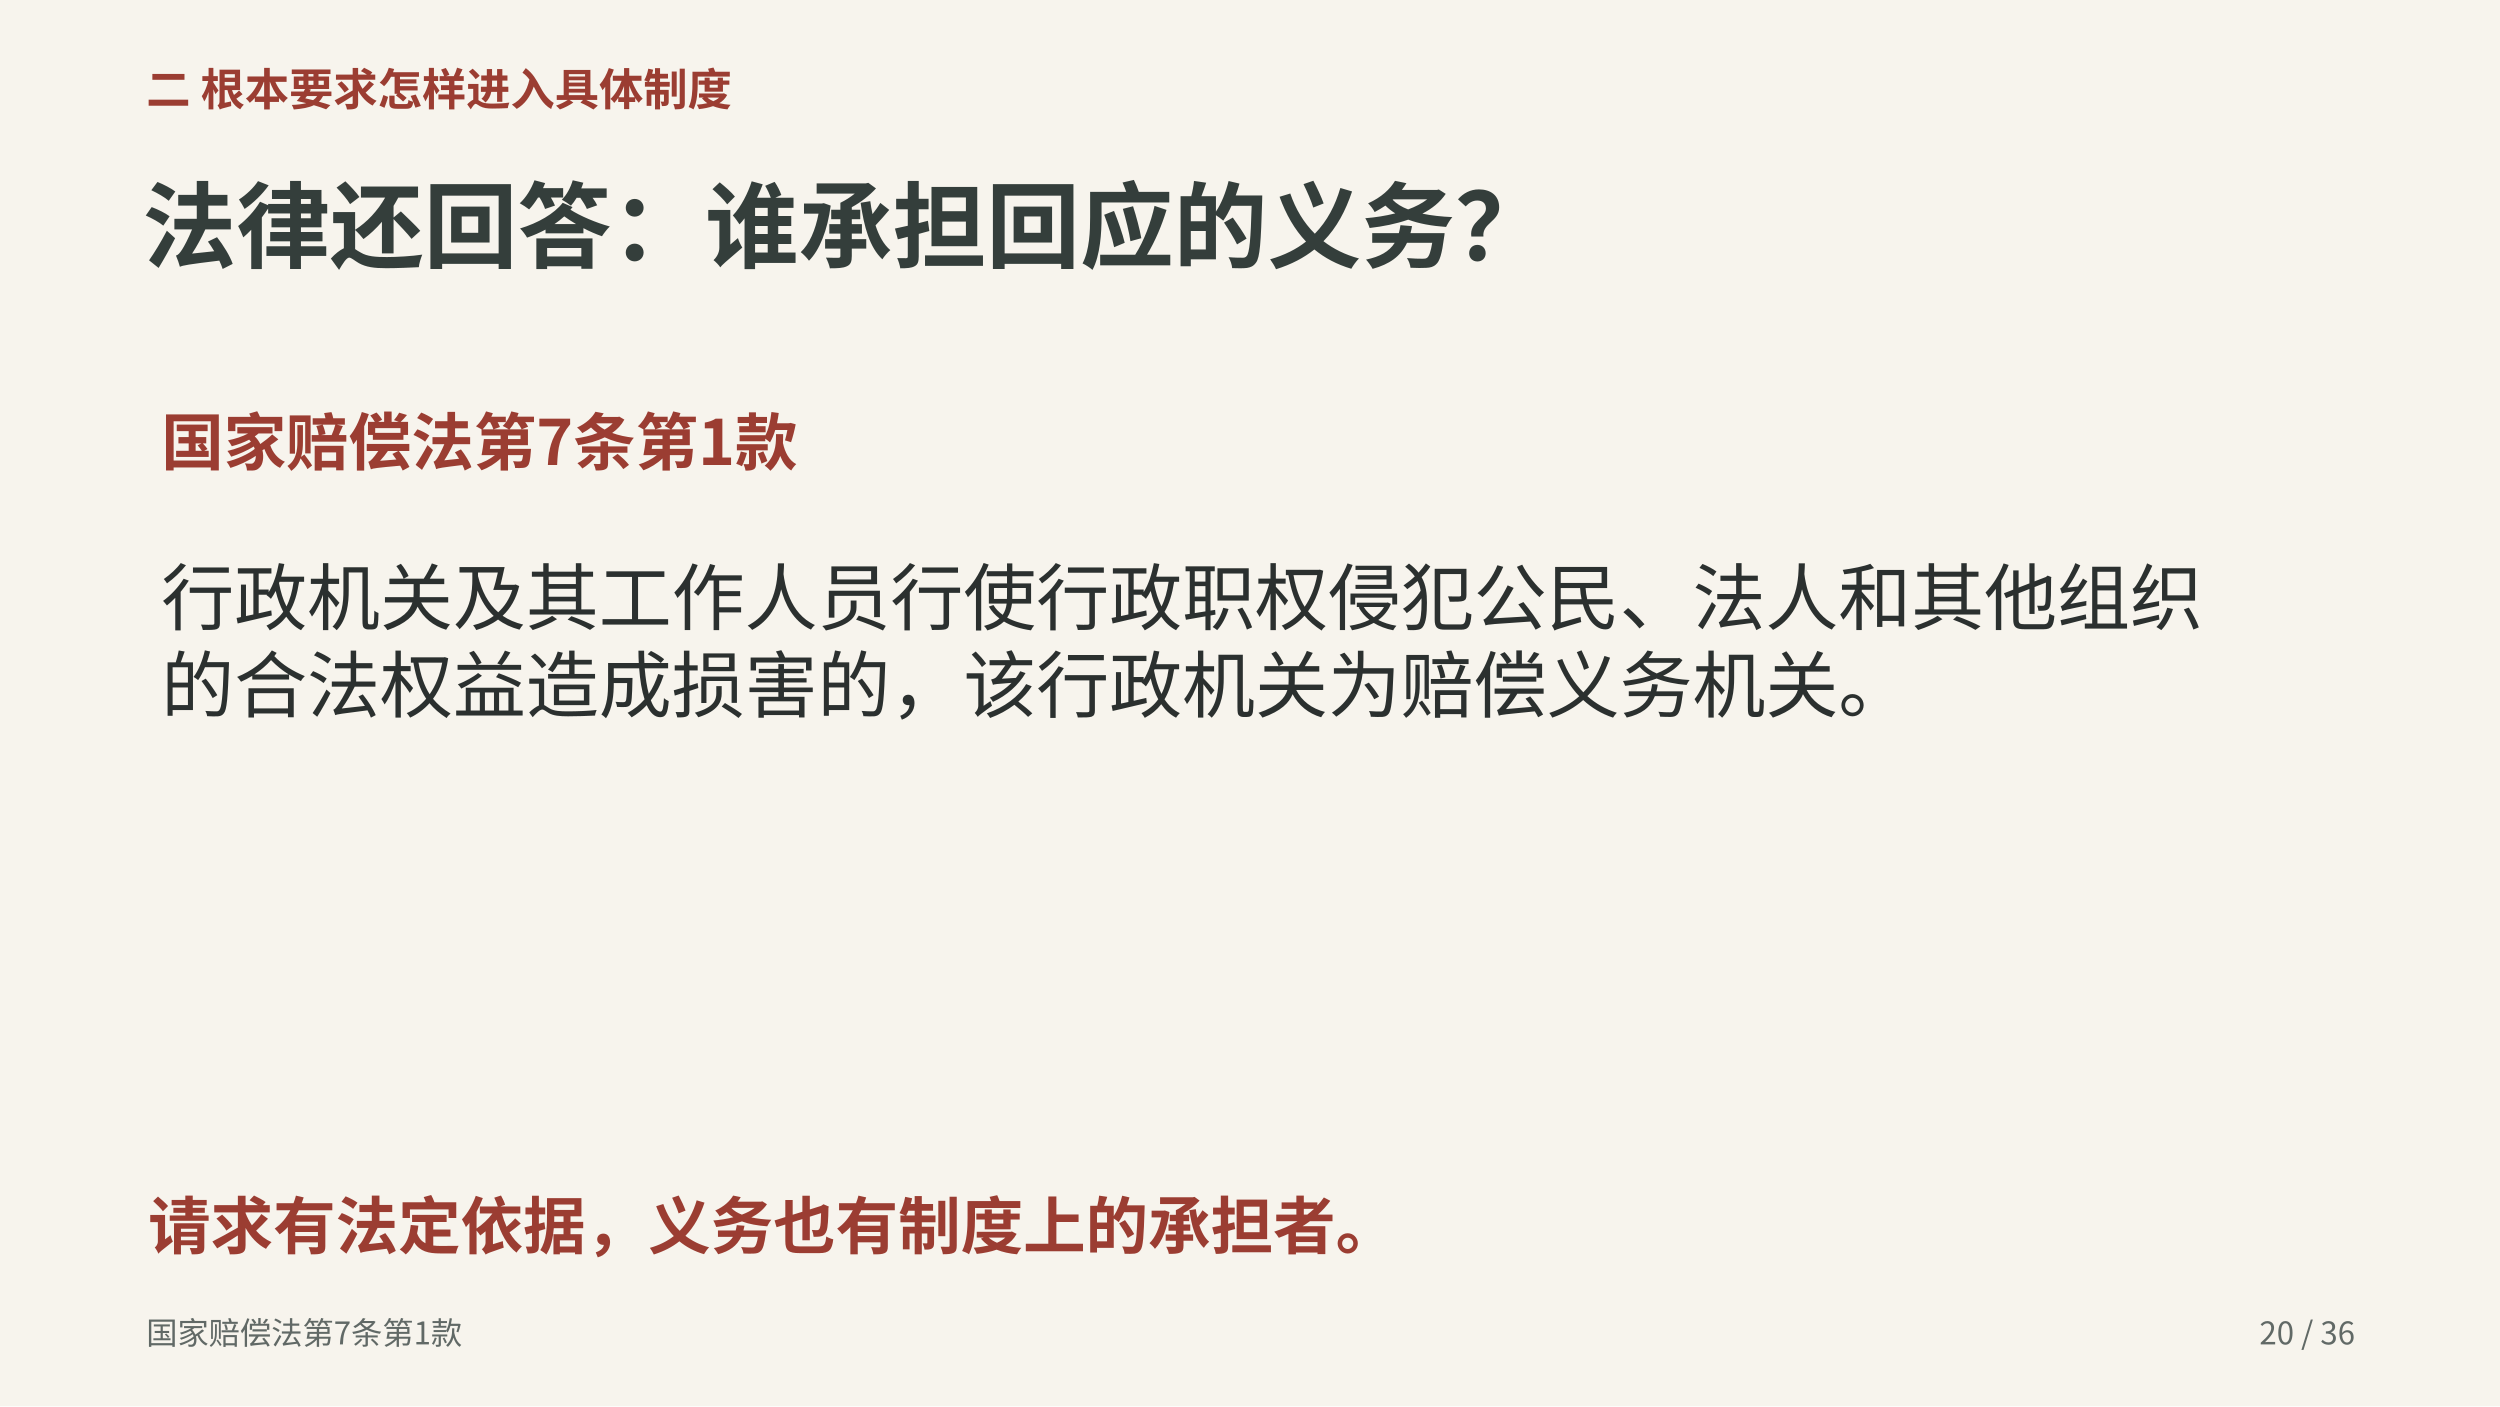
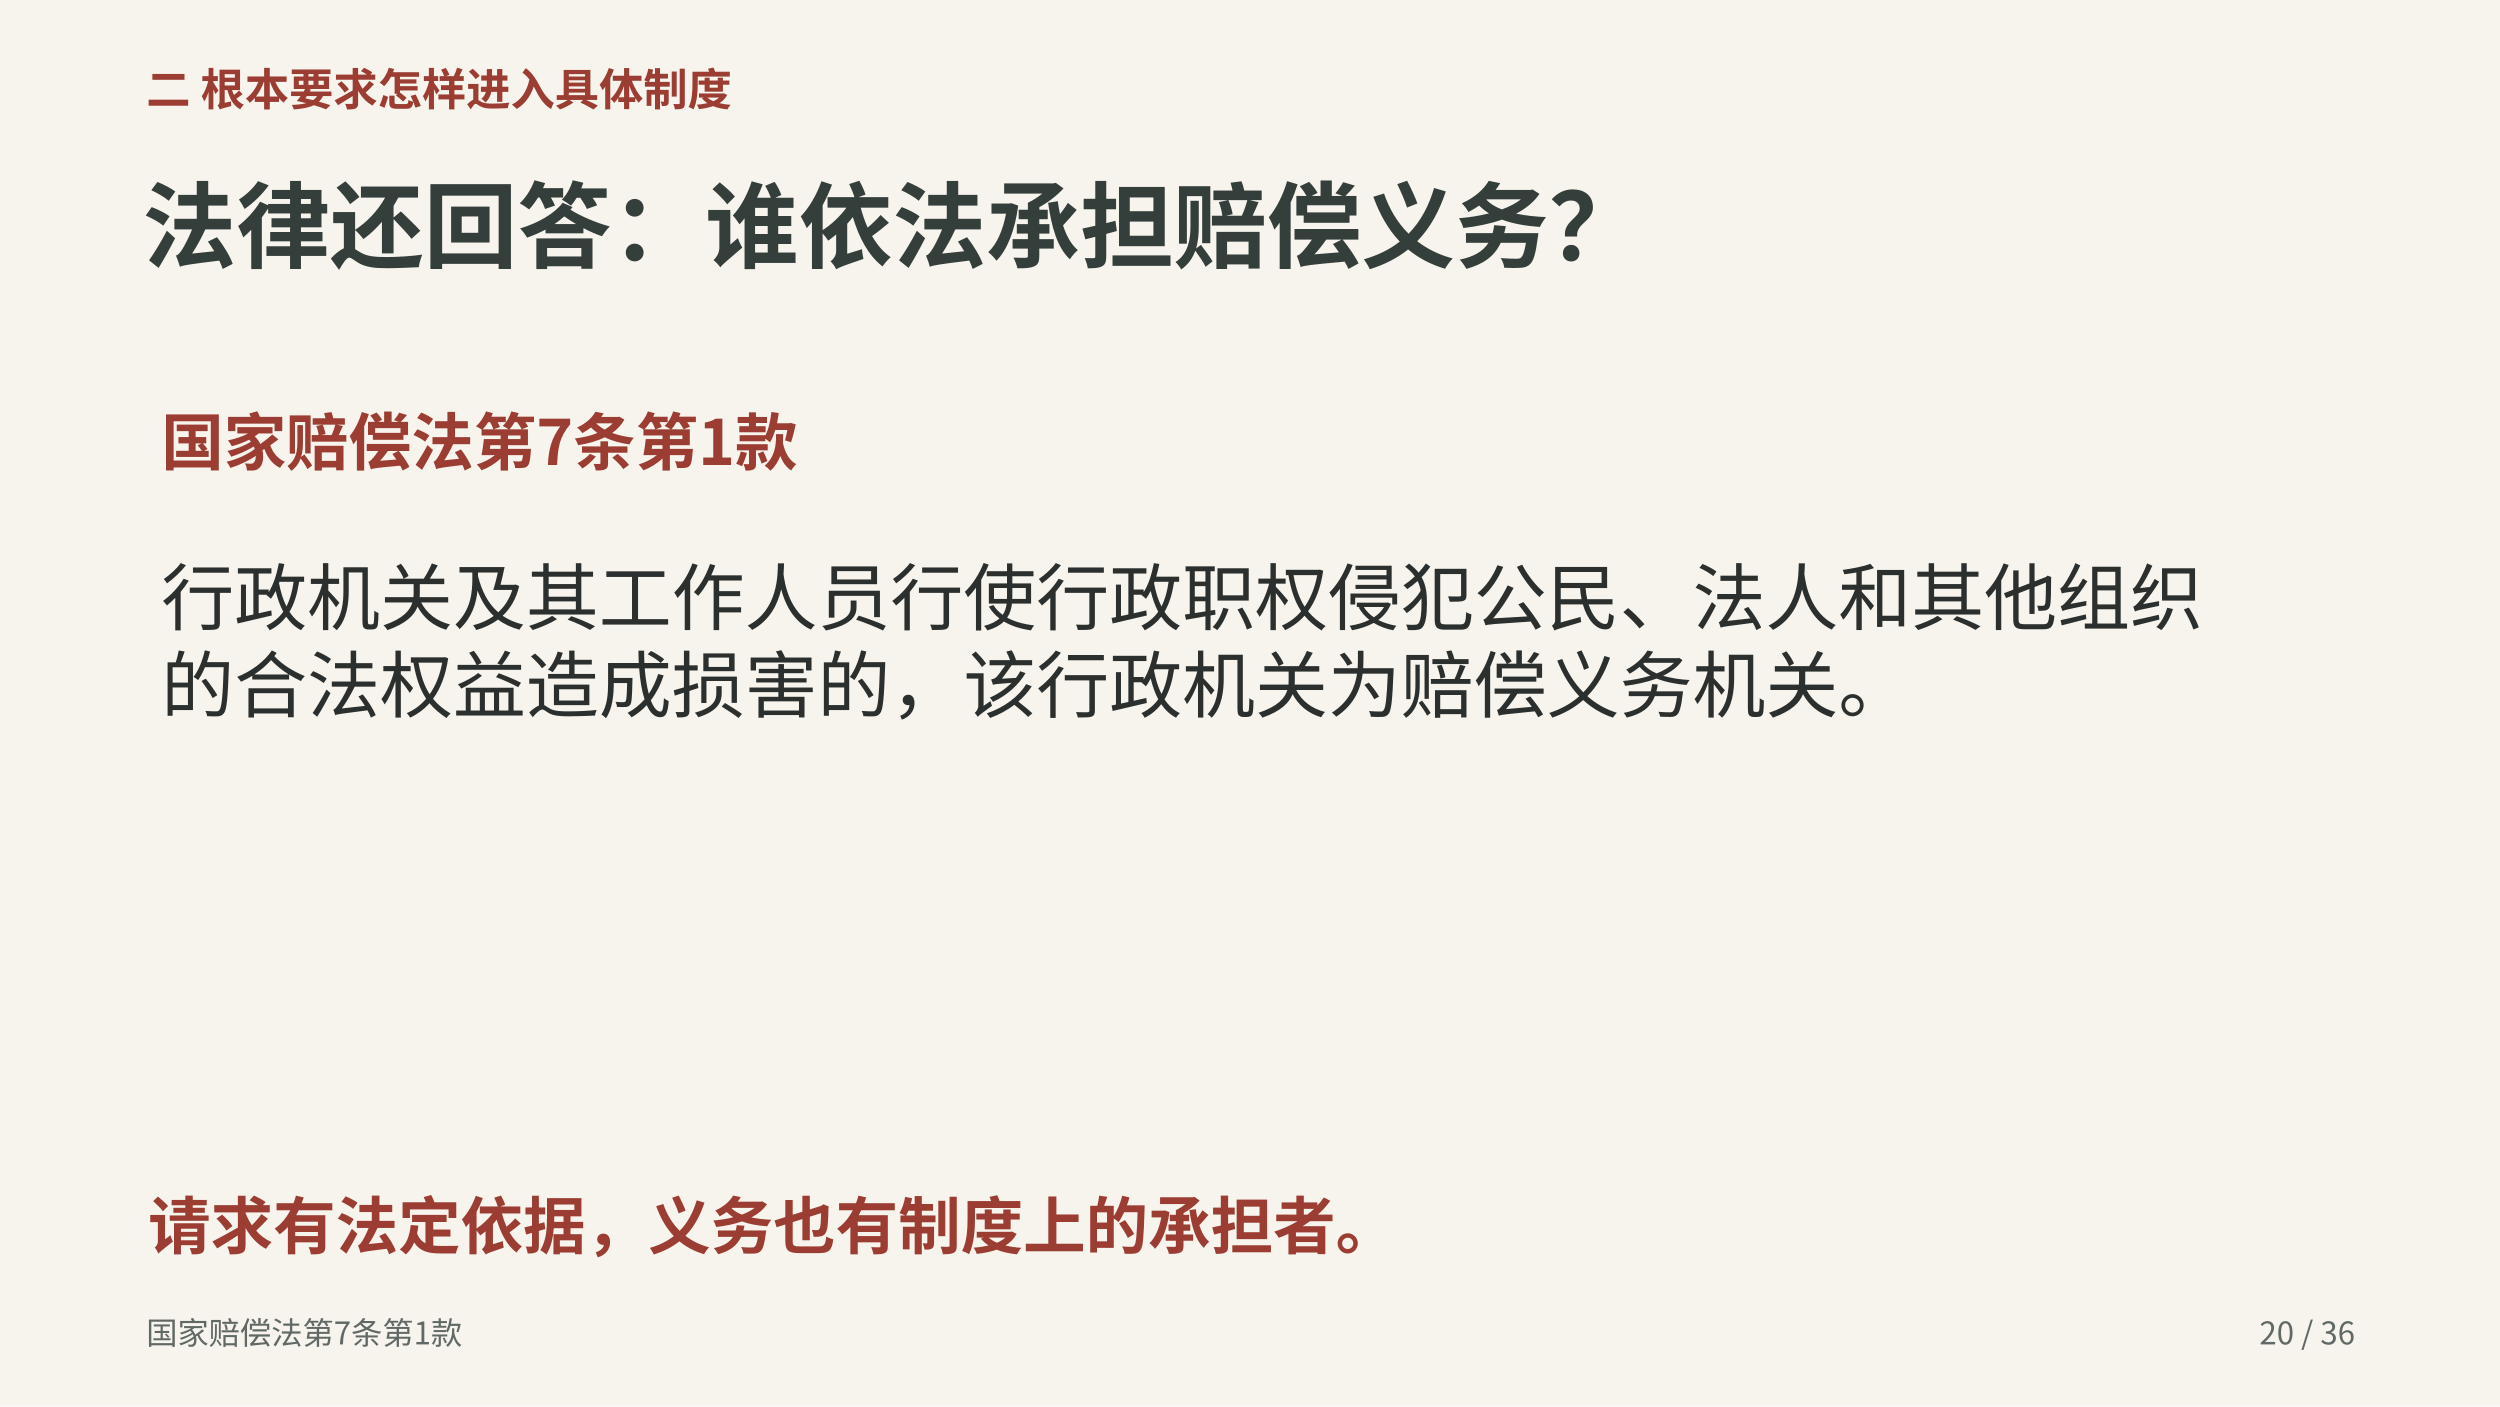
<svg xmlns="http://www.w3.org/2000/svg" viewBox="0 0 1600 900" width="1600" height="900">
  <defs>
    <marker id="arrow" viewBox="0 0 10 10" refX="8" refY="5" markerWidth="5" markerHeight="5" orient="auto-start-reverse">
      <path d="M 0 0 L 10 5 L 0 10 z" fill="#9B3D32" />
    </marker>
  </defs>
  <rect width="1600" height="900" fill="#F7F4ED" />
  <text x="93.6" y="67.5" font-family="Microsoft YaHei, Noto Sans CJK SC, sans-serif" font-size="28.333" font-weight="700" fill="#9B3D32" text-anchor="start">
    <tspan x="93.6" dy="0">二 根本要求怎样进入具体制度</tspan>
  </text>
  <text x="91.2" y="166.8" font-family="Microsoft YaHei, Noto Sans CJK SC, sans-serif" font-size="60" font-weight="700" fill="#343E3B" text-anchor="start">
-     <tspan x="91.2" dy="0">法律还回答：谁承担回应的义务？</tspan>
+     <tspan x="91.2" dy="0">法律还回答：谁依法承担赔偿义务？</tspan>
  </text>
  <text x="103.2" y="297.6" font-family="Microsoft YaHei, Noto Sans CJK SC, sans-serif" font-size="40" font-weight="700" fill="#9B3D32" text-anchor="start">
    <tspan x="103.2" dy="0">国家赔偿法第7条第1款</tspan>
  </text>
  <text x="103.2" y="399.6" font-family="Microsoft YaHei, Noto Sans CJK SC, sans-serif" font-size="46.667" font-weight="400" fill="#2B302F" text-anchor="start">
    <tspan x="103.2" dy="0">行政机关及其工作人员行使行政职权侵犯公民、法人和其他组织</tspan>
    <tspan x="103.2" dy="56">的合法权益造成损害的，该行政机关为赔偿义务机关。</tspan>
  </text>
  <text x="94.8" y="799.2" font-family="Microsoft YaHei, Noto Sans CJK SC, sans-serif" font-size="40" font-weight="700" fill="#9B3D32" text-anchor="start">
    <tspan x="94.8" dy="0">请求有法定依据，义务也有制度上的承担者。</tspan>
  </text>
  <text x="93.6" y="860.4" font-family="Microsoft YaHei, Noto Sans CJK SC, sans-serif" font-size="20" font-weight="400" fill="#616966" text-anchor="start">
    <tspan x="93.6" dy="0">国家赔偿法第7条第1款</tspan>
  </text>
  <text x="1507.2" y="860.4" font-family="Microsoft YaHei, Noto Sans CJK SC, sans-serif" font-size="20" font-weight="400" fill="#616966" text-anchor="end">
    <tspan x="1507.2" dy="0">20 / 36</tspan>
  </text>
</svg>
